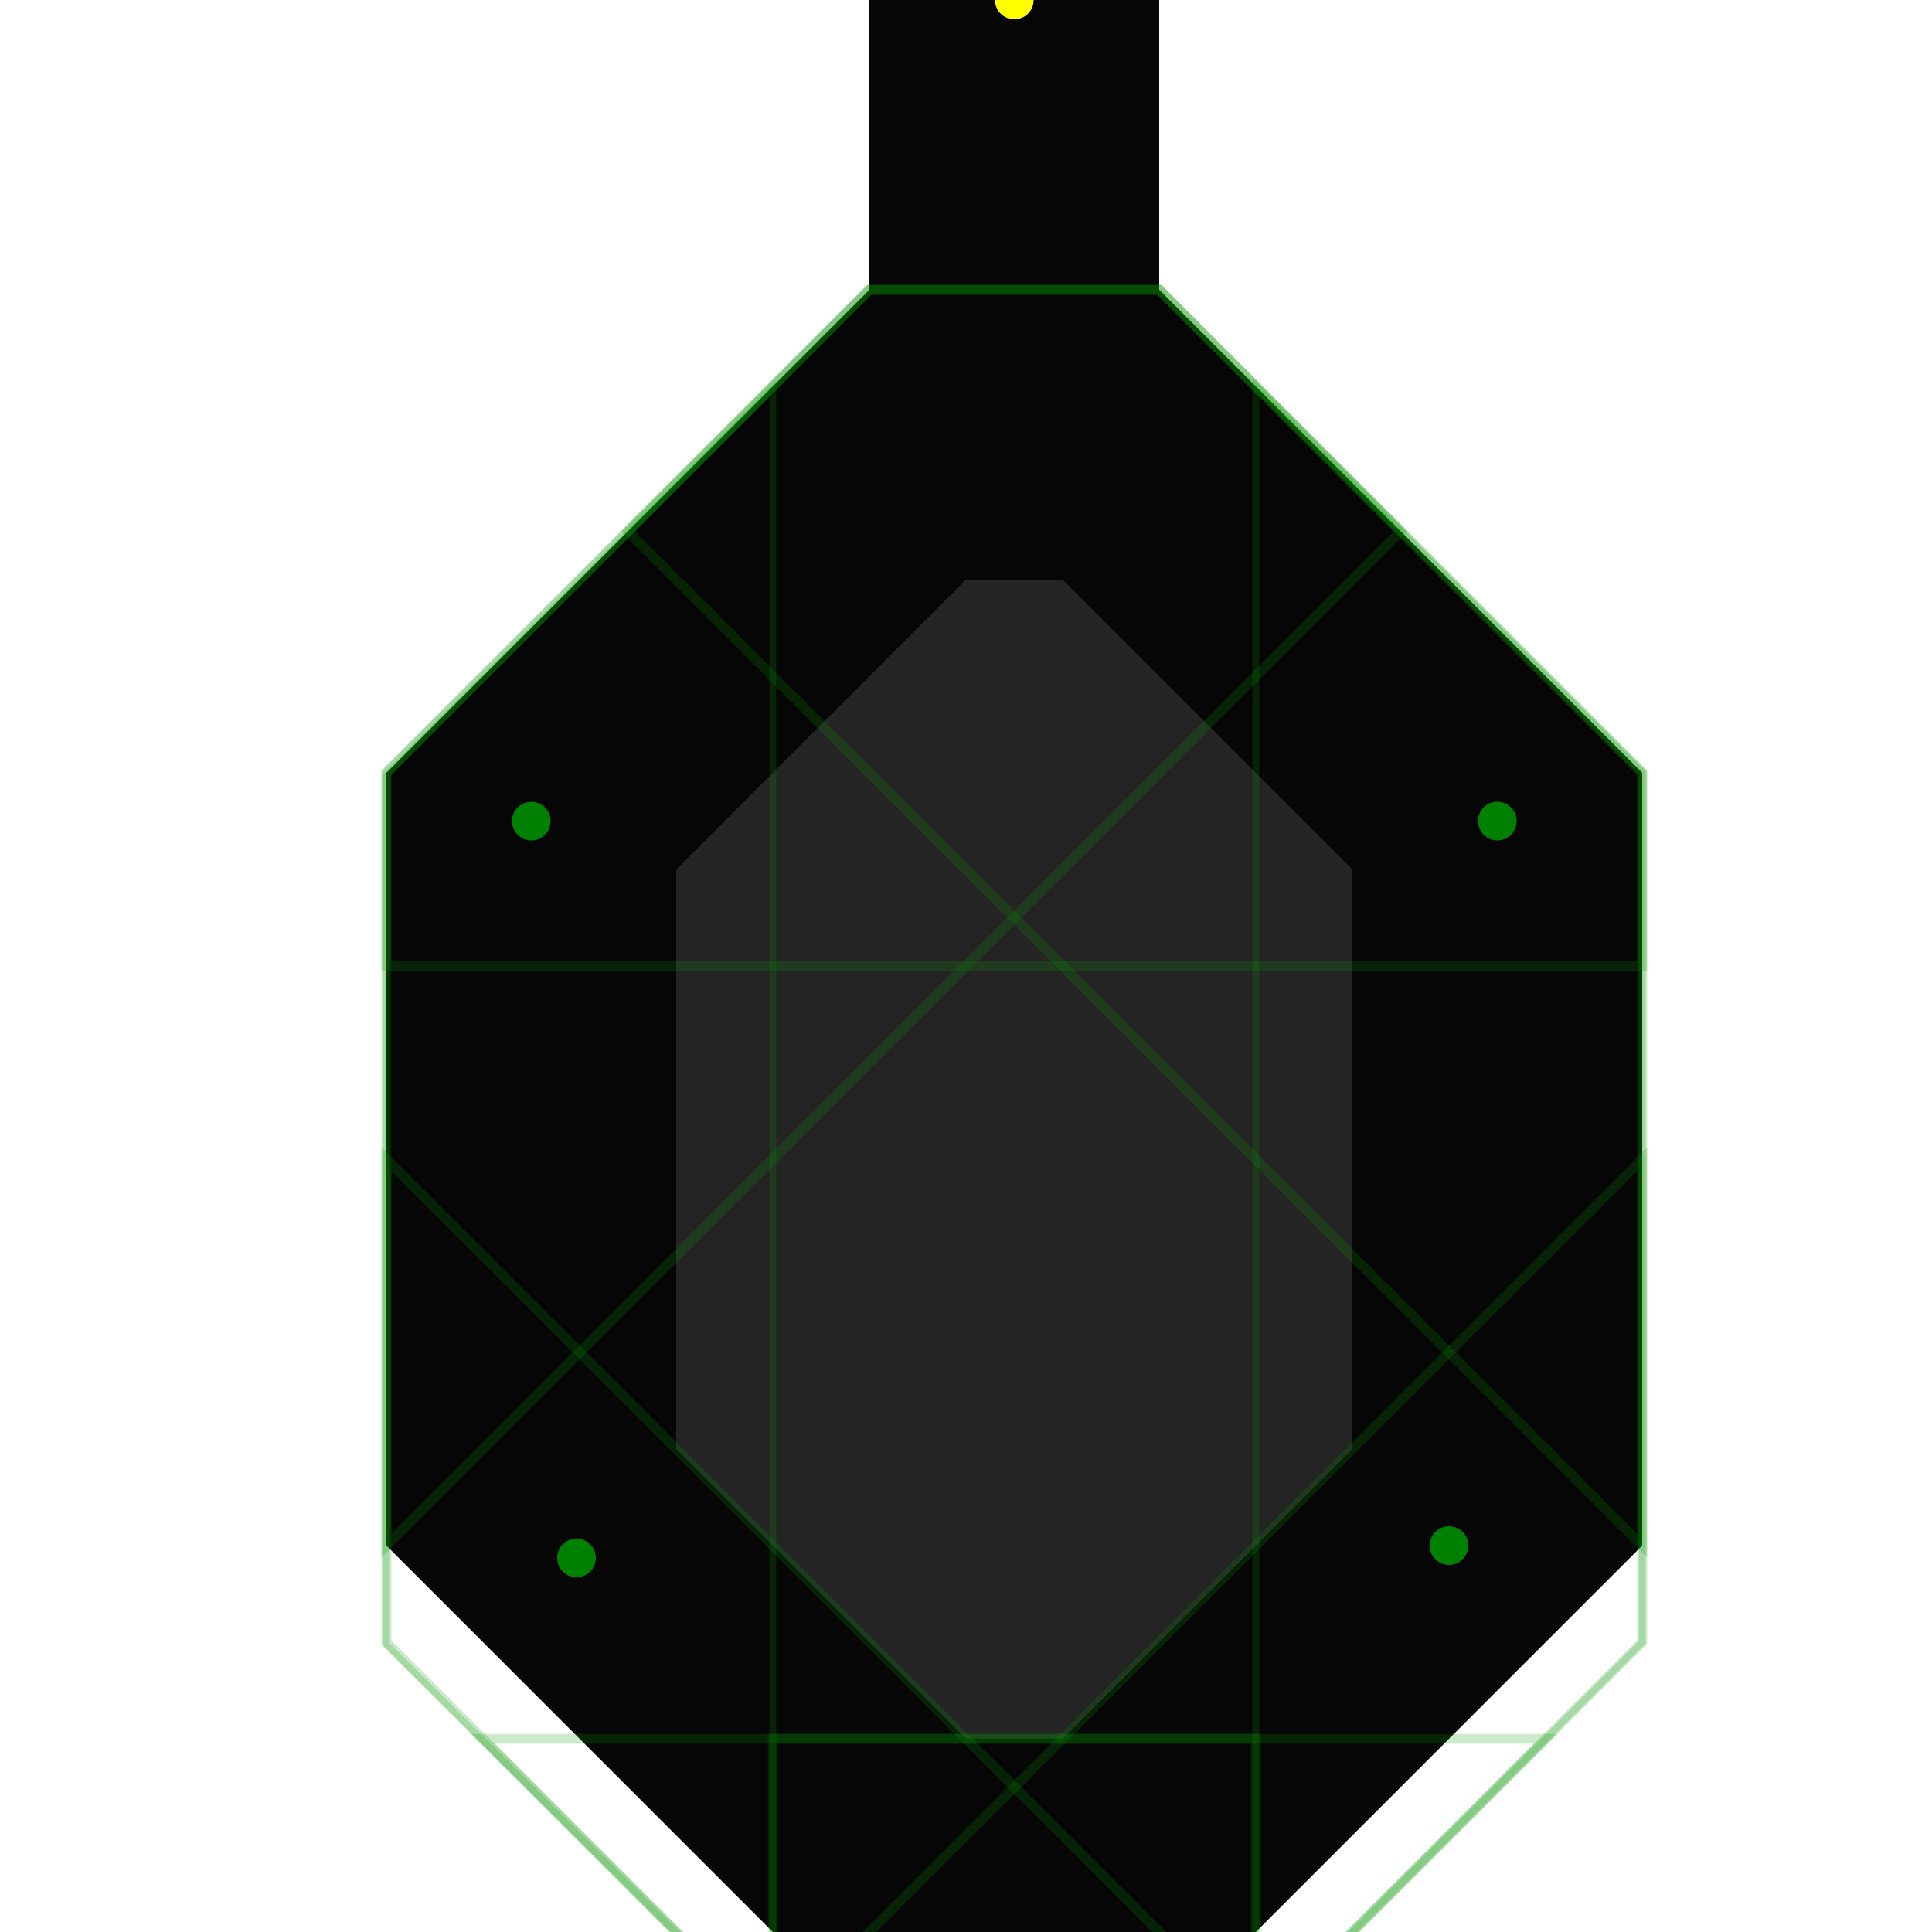
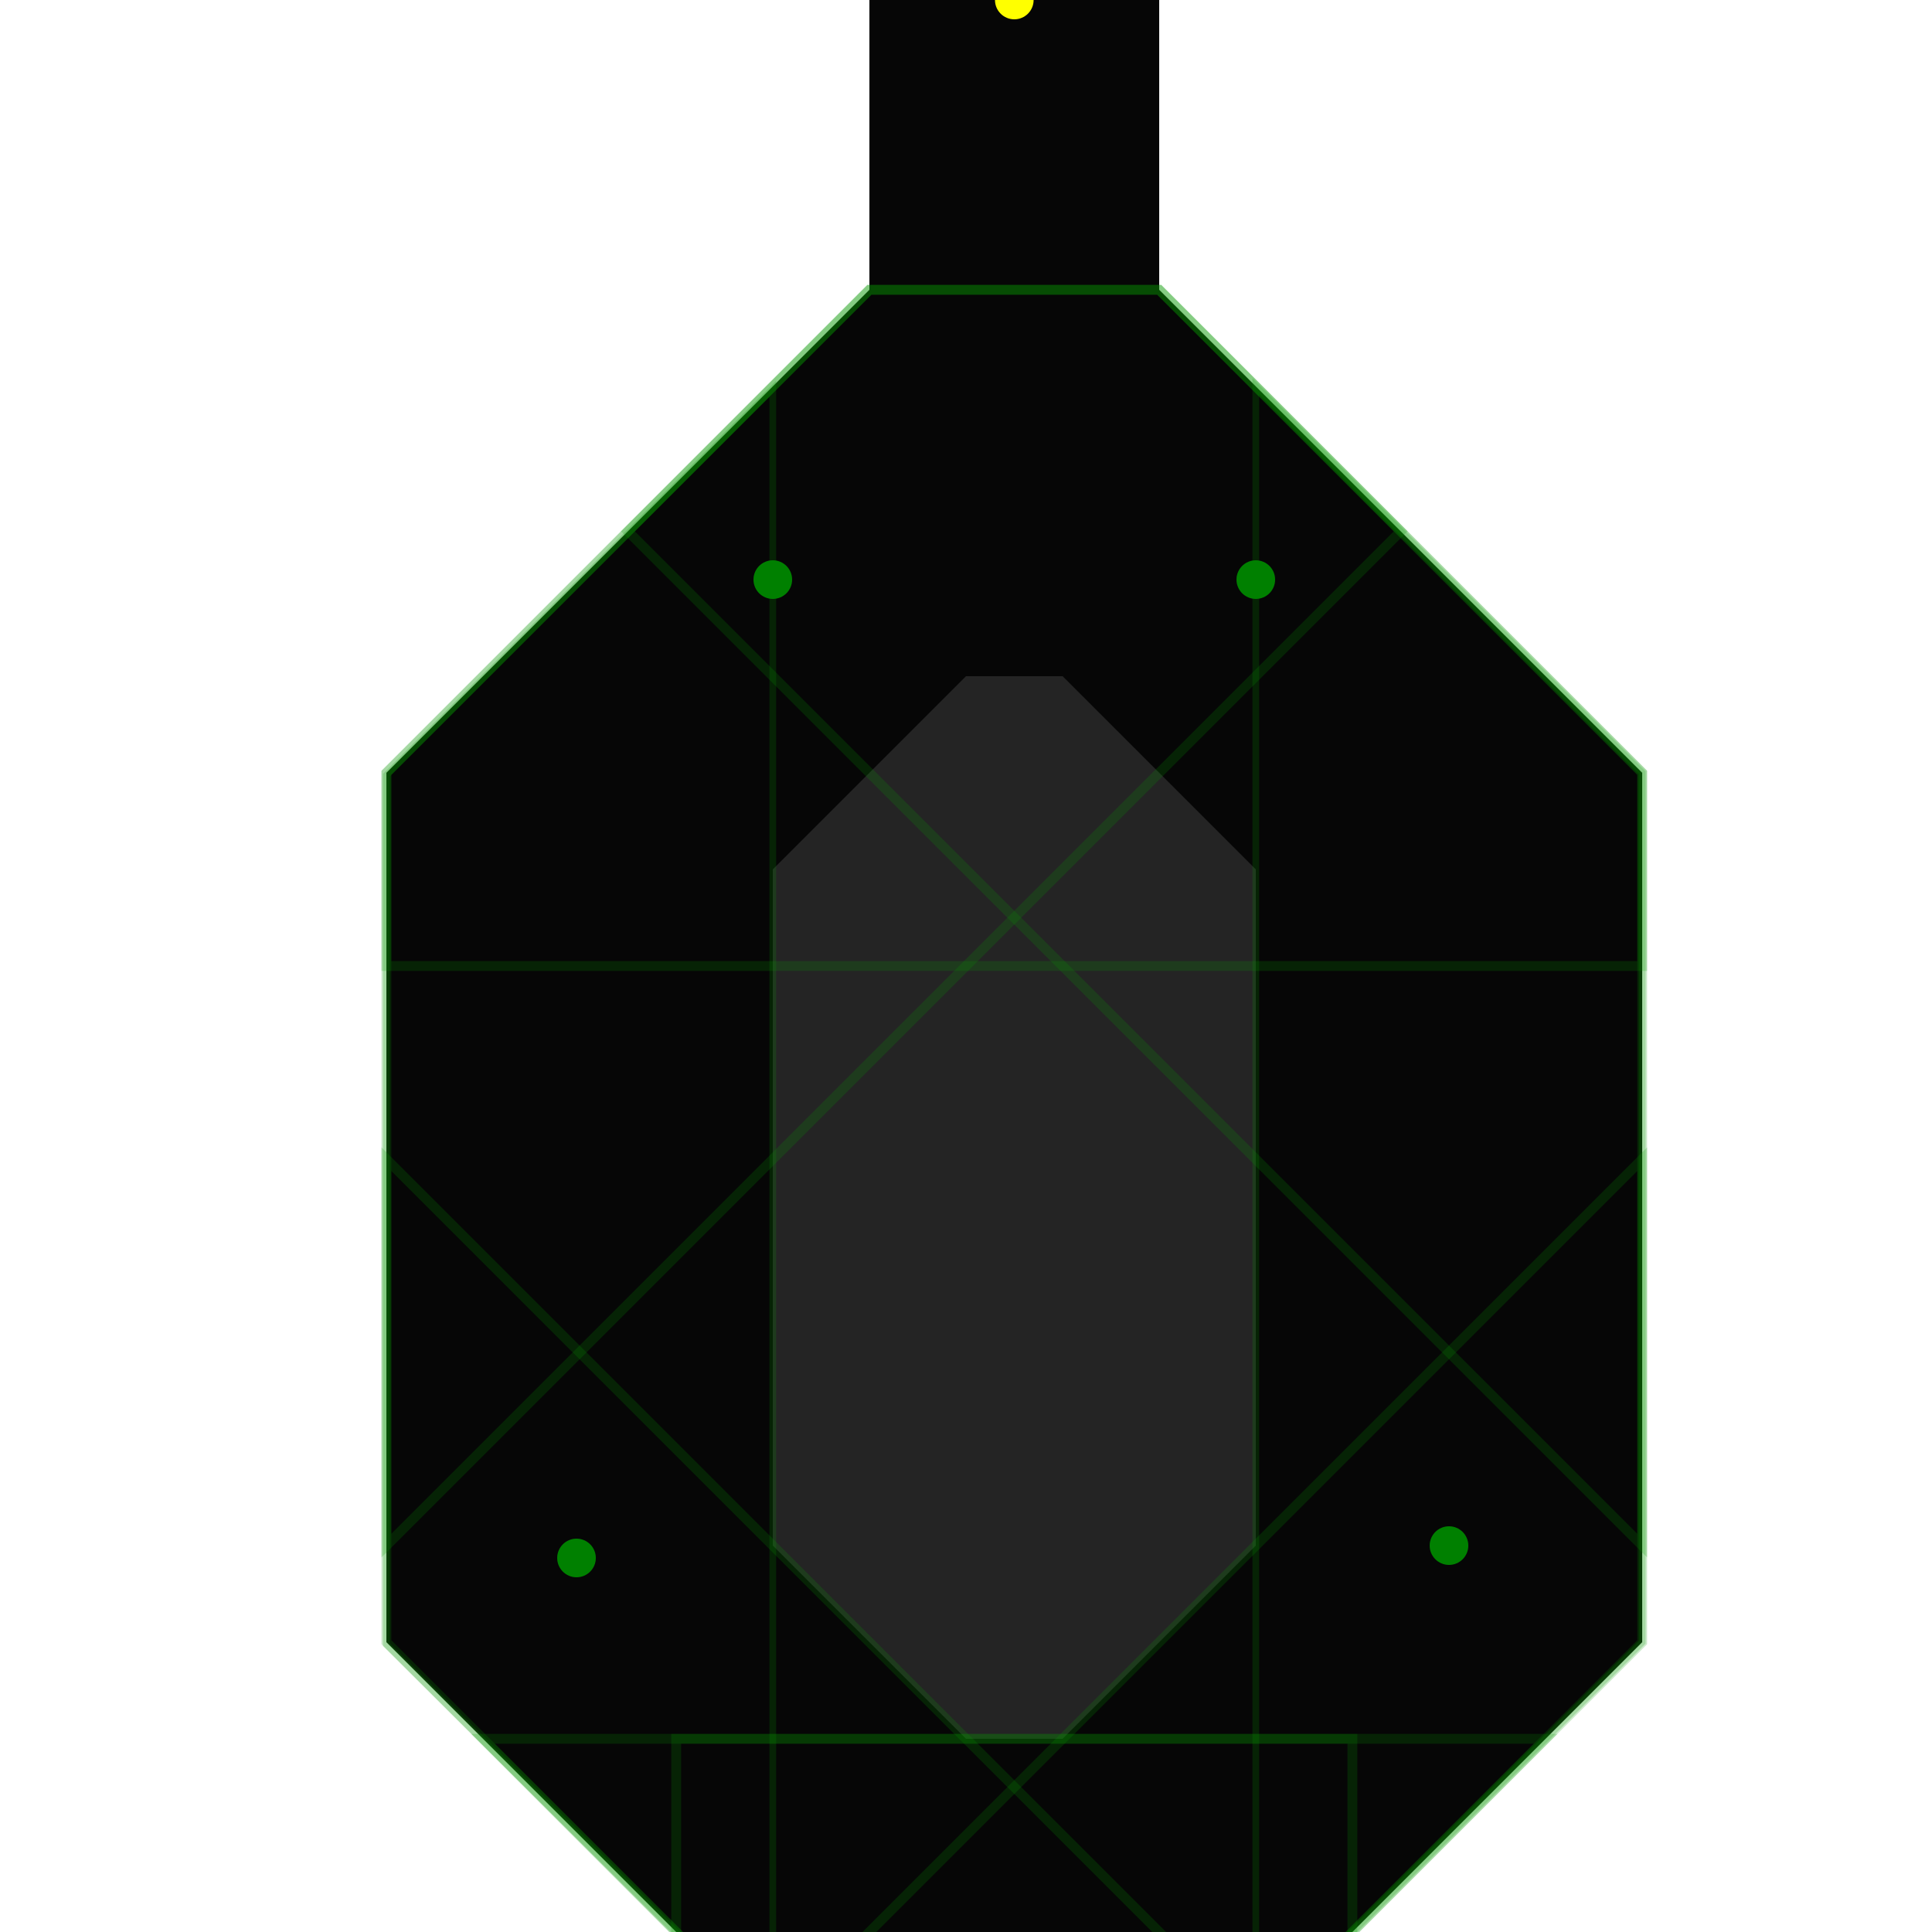
<svg xmlns="http://www.w3.org/2000/svg" width="100mm" height="100mm" viewBox="0 0 100 100" version="1.1" id="svg5">
  <defs id="defs2" />
  <g id="layer1">
-     <path id="rect2617" style="fill:#060606;fill-opacity:1;stroke-width:5.439;stroke-linecap:round" d="M 45,105 20,80 V 40 L 45,15 V -5 L 30,-20 v -30 h 45 v 30 L 60,-5 V 15 L 85,40 85,80 60,105 v 45 l 5,5 v 15 H 40 v -15 l 5,-5 z" />
+     <path id="rect2617" style="fill:#060606;fill-opacity:1;stroke-width:5.439;stroke-linecap:round" d="M 40,105 20,85 V 40 L 45,15 V -5 L 30,-20 v -30 h 45 v 30 L 60,-5 v 20 l 25,25 3e-6,45 -20,20 0,45 5,5 0,15 -5,5 H 40 l -5,-5 0,-15 5,-5 z" />
  </g>
  <g id="layer3">
-     <path id="rect6411" style="display:inline;mix-blend-mode:normal;fill:#242424;fill-opacity:1;stroke-width:2.642;stroke-linecap:round;stroke-miterlimit:4;stroke-dasharray:none" d="M 35,75 35,45 50,30 h 5 l 15,15 0,30 -15,15 h -5 z" />
    <path id="path3402" style="display:inline;mix-blend-mode:normal;fill:#242424;fill-opacity:1;stroke-width:2.642;stroke-linecap:round;stroke-miterlimit:4;stroke-dasharray:none" d="m 45,-25 v -15 h 15 v 15 l -5,5 h -5 z" />
+     <path id="rect6411" style="display:inline;mix-blend-mode:normal;fill:#242424;fill-opacity:1;stroke-width:2.642;stroke-linecap:round;stroke-miterlimit:4;stroke-dasharray:none" d="M 40,80 40,45 50,35 h 5 l 10,10 0,35 -10,10 h -5 z" />
  </g>
  <g id="layer6">
-     <path id="rect2749" style="fill:none;stroke:#089900;stroke-width:0.508;stroke-linecap:round;stroke-miterlimit:4;stroke-dasharray:none;stroke-opacity:0.2" d="m 40,90 h 25 v 65 H 40 Z" />
+     <path id="rect2749" style="fill:none;stroke:#089900;stroke-width:0.508;stroke-linecap:round;stroke-miterlimit:4;stroke-dasharray:none;stroke-opacity:0.2" d="m 35,90 h 35 l 0,70 H 35 Z" />
    <path id="rect2749-5" style="fill:none;stroke:#089900;stroke-width:0.347;stroke-linecap:round;stroke-miterlimit:4;stroke-dasharray:none;stroke-opacity:0.2" d="m 20,40.123 20,-20 V 105 L 20,85.123 Z" />
    <path id="rect2749-5-9" style="fill:none;stroke:#089900;stroke-width:0.347;stroke-linecap:round;stroke-miterlimit:4;stroke-dasharray:none;stroke-opacity:0.2" d="M 85,40 65,20 v 85 L 85,85 Z" />
    <path id="rect2749-4" style="fill:none;stroke:#089900;stroke-width:0.508;stroke-linecap:round;stroke-miterlimit:4;stroke-dasharray:none;stroke-opacity:0.2" d="M 20,85 V 60 l 45,45 v 25 z" />
    <path id="rect2749-4-15" style="fill:none;stroke:#089900;stroke-width:0.508;stroke-linecap:round;stroke-miterlimit:4;stroke-dasharray:none;stroke-opacity:0.2" d="M 32.5,27.5 45,15 h 15 l 25,25 v 40 z" />
    <path id="rect2749-4-15-2" style="fill:none;stroke:#089900;stroke-width:0.508;stroke-linecap:round;stroke-miterlimit:4;stroke-dasharray:none;stroke-opacity:0.2" d="M 72.5,27.5 60,15 H 45 L 20,40 v 40 z" />
    <path id="rect2749-4-15-2-5" style="fill:none;stroke:#089900;stroke-width:0.508;stroke-linecap:round;stroke-miterlimit:4;stroke-dasharray:none;stroke-opacity:0.2" d="M 85,50 V 40 L 60,15 H 45 L 20,40 v 10 z" />
    <path id="rect2749-4-15-2-5-2" style="fill:none;stroke:#089900;stroke-width:0.508;stroke-linecap:round;stroke-miterlimit:4;stroke-dasharray:none;stroke-opacity:0.2" d="M 80,90 65,105 H 40 L 25,90 Z" />
    <path id="rect2749-4-1" style="fill:none;stroke:#089900;stroke-width:0.508;stroke-linecap:round;stroke-miterlimit:4;stroke-dasharray:none;stroke-opacity:0.2" d="M 85,85 V 60 l -45,45 v 25 z" />
  </g>
  <g id="layer4">
    <circle style="fill:#008000;fill-opacity:1;stroke-width:2.646;stroke-linecap:round" id="path845-9-9-5-1" cx="52.5" cy="130" r="1">
      </circle>
    <circle style="fill:#008000;fill-opacity:1;stroke-width:2.646;stroke-linecap:round" id="path845-9-9-5-1-0" cx="29.84" cy="80.64" r="1">
      </circle>
    <circle style="fill:#008000;fill-opacity:1;stroke-width:2.646;stroke-linecap:round" id="path845-9-9-5-1-4" cx="75" cy="80" r="1">
      </circle>
-     <circle style="fill:#008000;fill-opacity:1;stroke-width:2.646;stroke-linecap:round" id="path845-9-9-5-1-8" cx="27.5" cy="42.5" r="1">
+     <circle style="fill:#008000;fill-opacity:1;stroke-width:2.646;stroke-linecap:round" id="path845-9-9-5-1-8" cx="40" cy="30" r="1">
      </circle>
-     <circle style="fill:#008000;fill-opacity:1;stroke-width:2.646;stroke-linecap:round" id="path845-9-9-5-1-45" cx="77.5" cy="42.5" r="1">
+     <circle style="fill:#008000;fill-opacity:1;stroke-width:2.646;stroke-linecap:round" id="path845-9-9-5-1-45" cx="65" cy="30" r="1">
      </circle>
  </g>
  <g id="layer5">
-     <circle style="fill:#ffff00;fill-opacity:1;stroke-width:2.646;stroke-linecap:round" id="path845" cx="52.5" cy="162.5" r="1" />
+     <circle style="fill:#ffff00;fill-opacity:1;stroke-width:2.646;stroke-linecap:round" id="path845" cx="52.5" cy="167.5" r="1" />
    <circle style="fill:#ffff00;fill-opacity:1;stroke-width:2.646;stroke-linecap:round" id="path845-2" cx="52.5" cy="0" r="1" />
  </g>
</svg>
